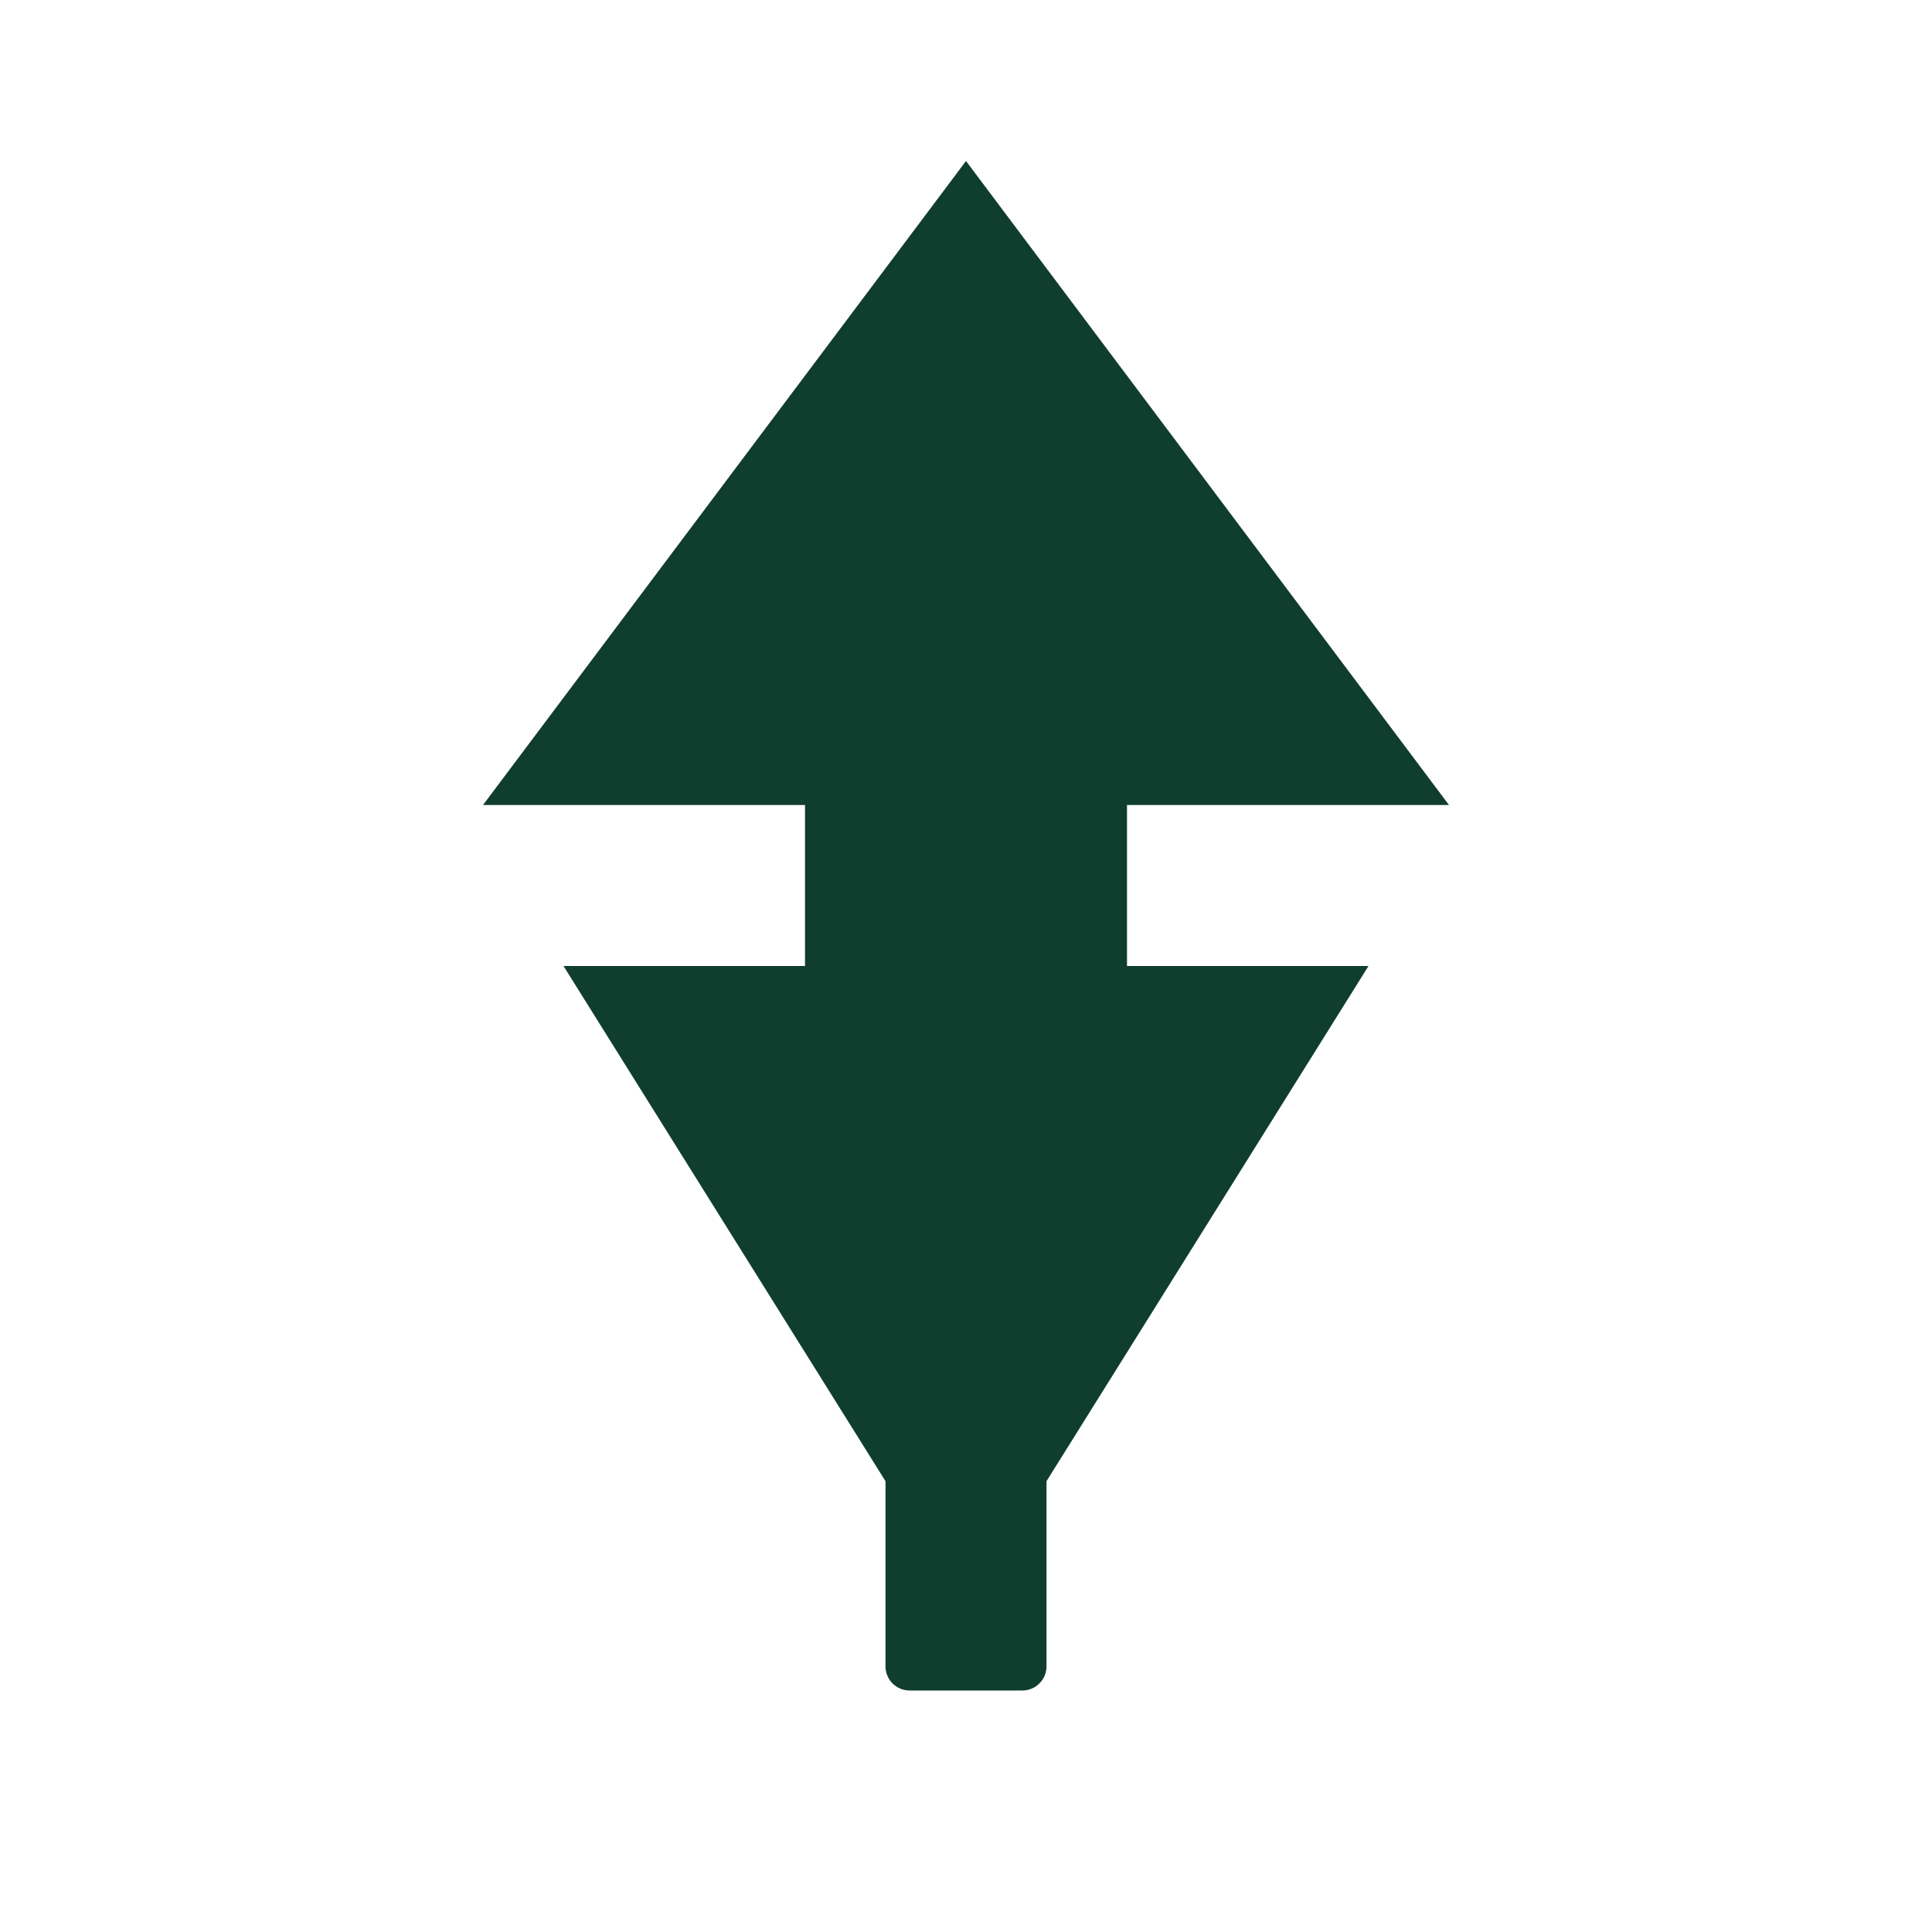
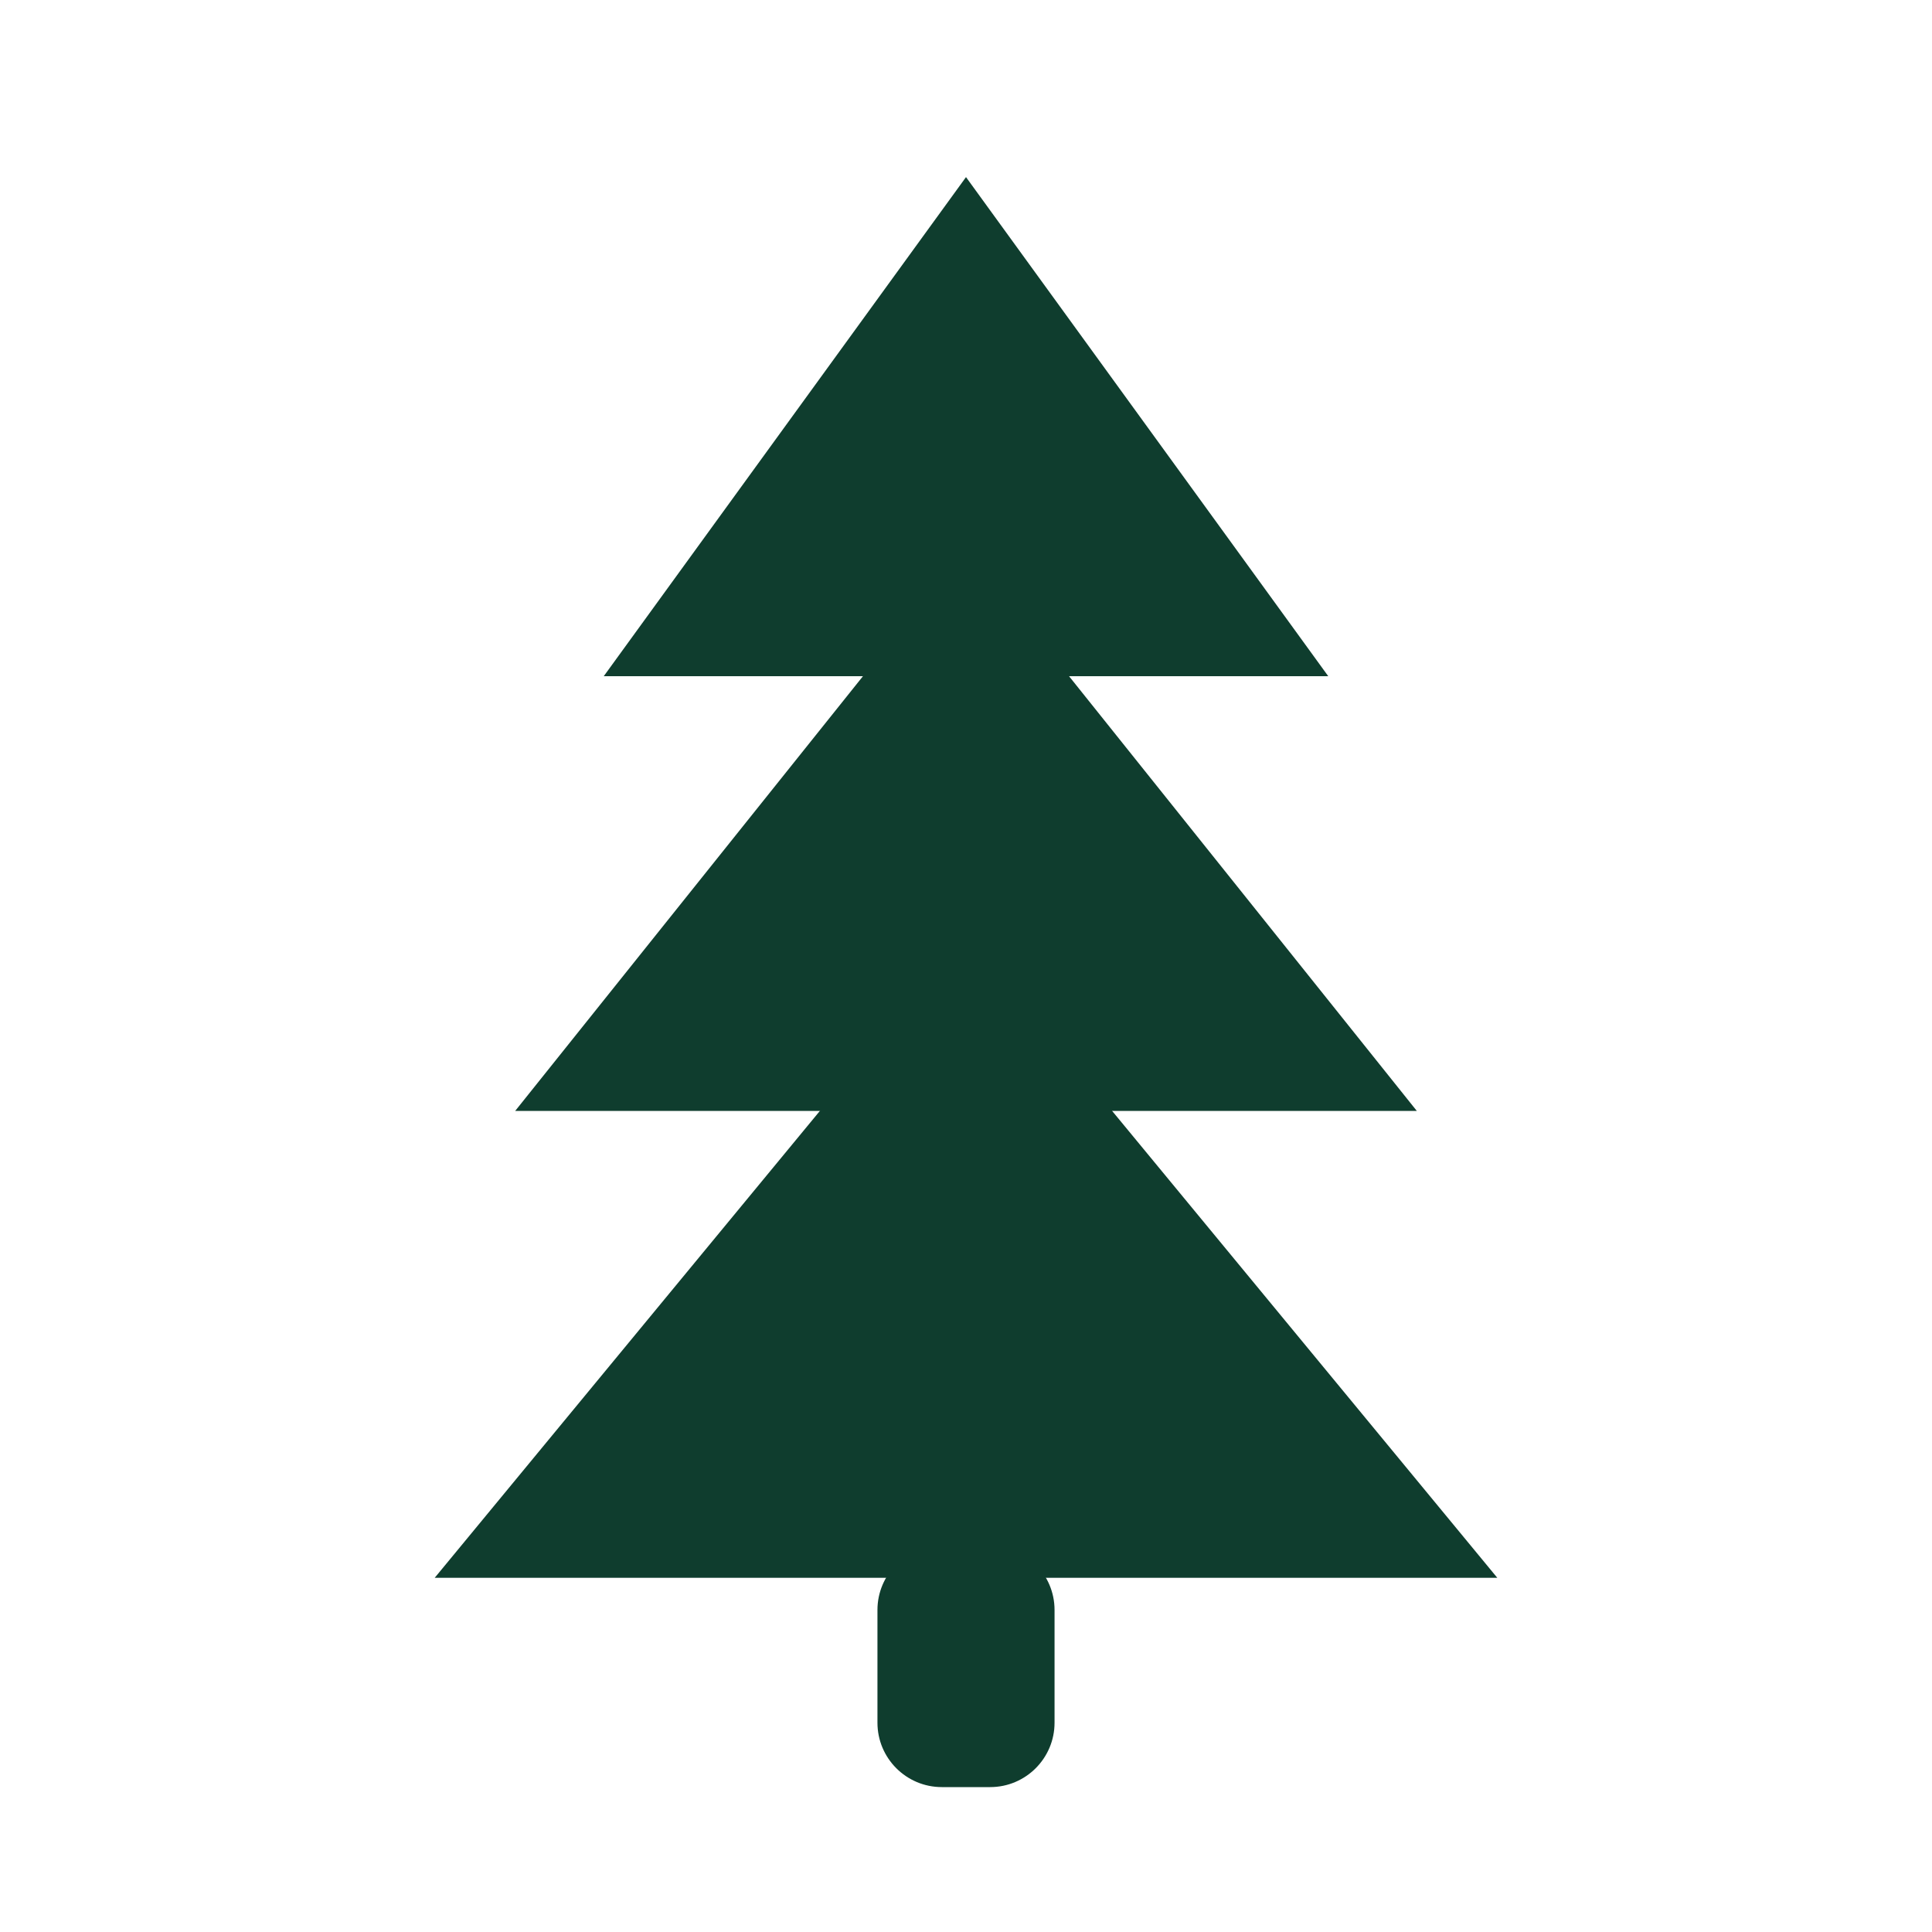
<svg xmlns="http://www.w3.org/2000/svg" width="24" height="24" viewBox="0 0 24 24" fill="none">
-   <path fill="#0F3D2E" d="M12 2 6 10h4v2H7l5 8 5-8h-3v-2h4L12 2Z" />
-   <rect x="11" y="18" width="2" height="3" rx=".3" fill="#0F3D2E" />
+   <path fill="#0F3D2E" d="M12 2.2 7.5 8.4h9L12 2.2Z" />
+   <path fill="#0F3D2E" d="M12 6.8 6.4 13.8h11.2L12 6.8Z" />
+   <path fill="#0F3D2E" d="M12 11.6 5.4 19.6h13.2L12 11.6Z" />
+   <rect x="10.9" y="19.2" width="2.2" height="3" rx=".8" fill="#0F3D2E" />
</svg>
